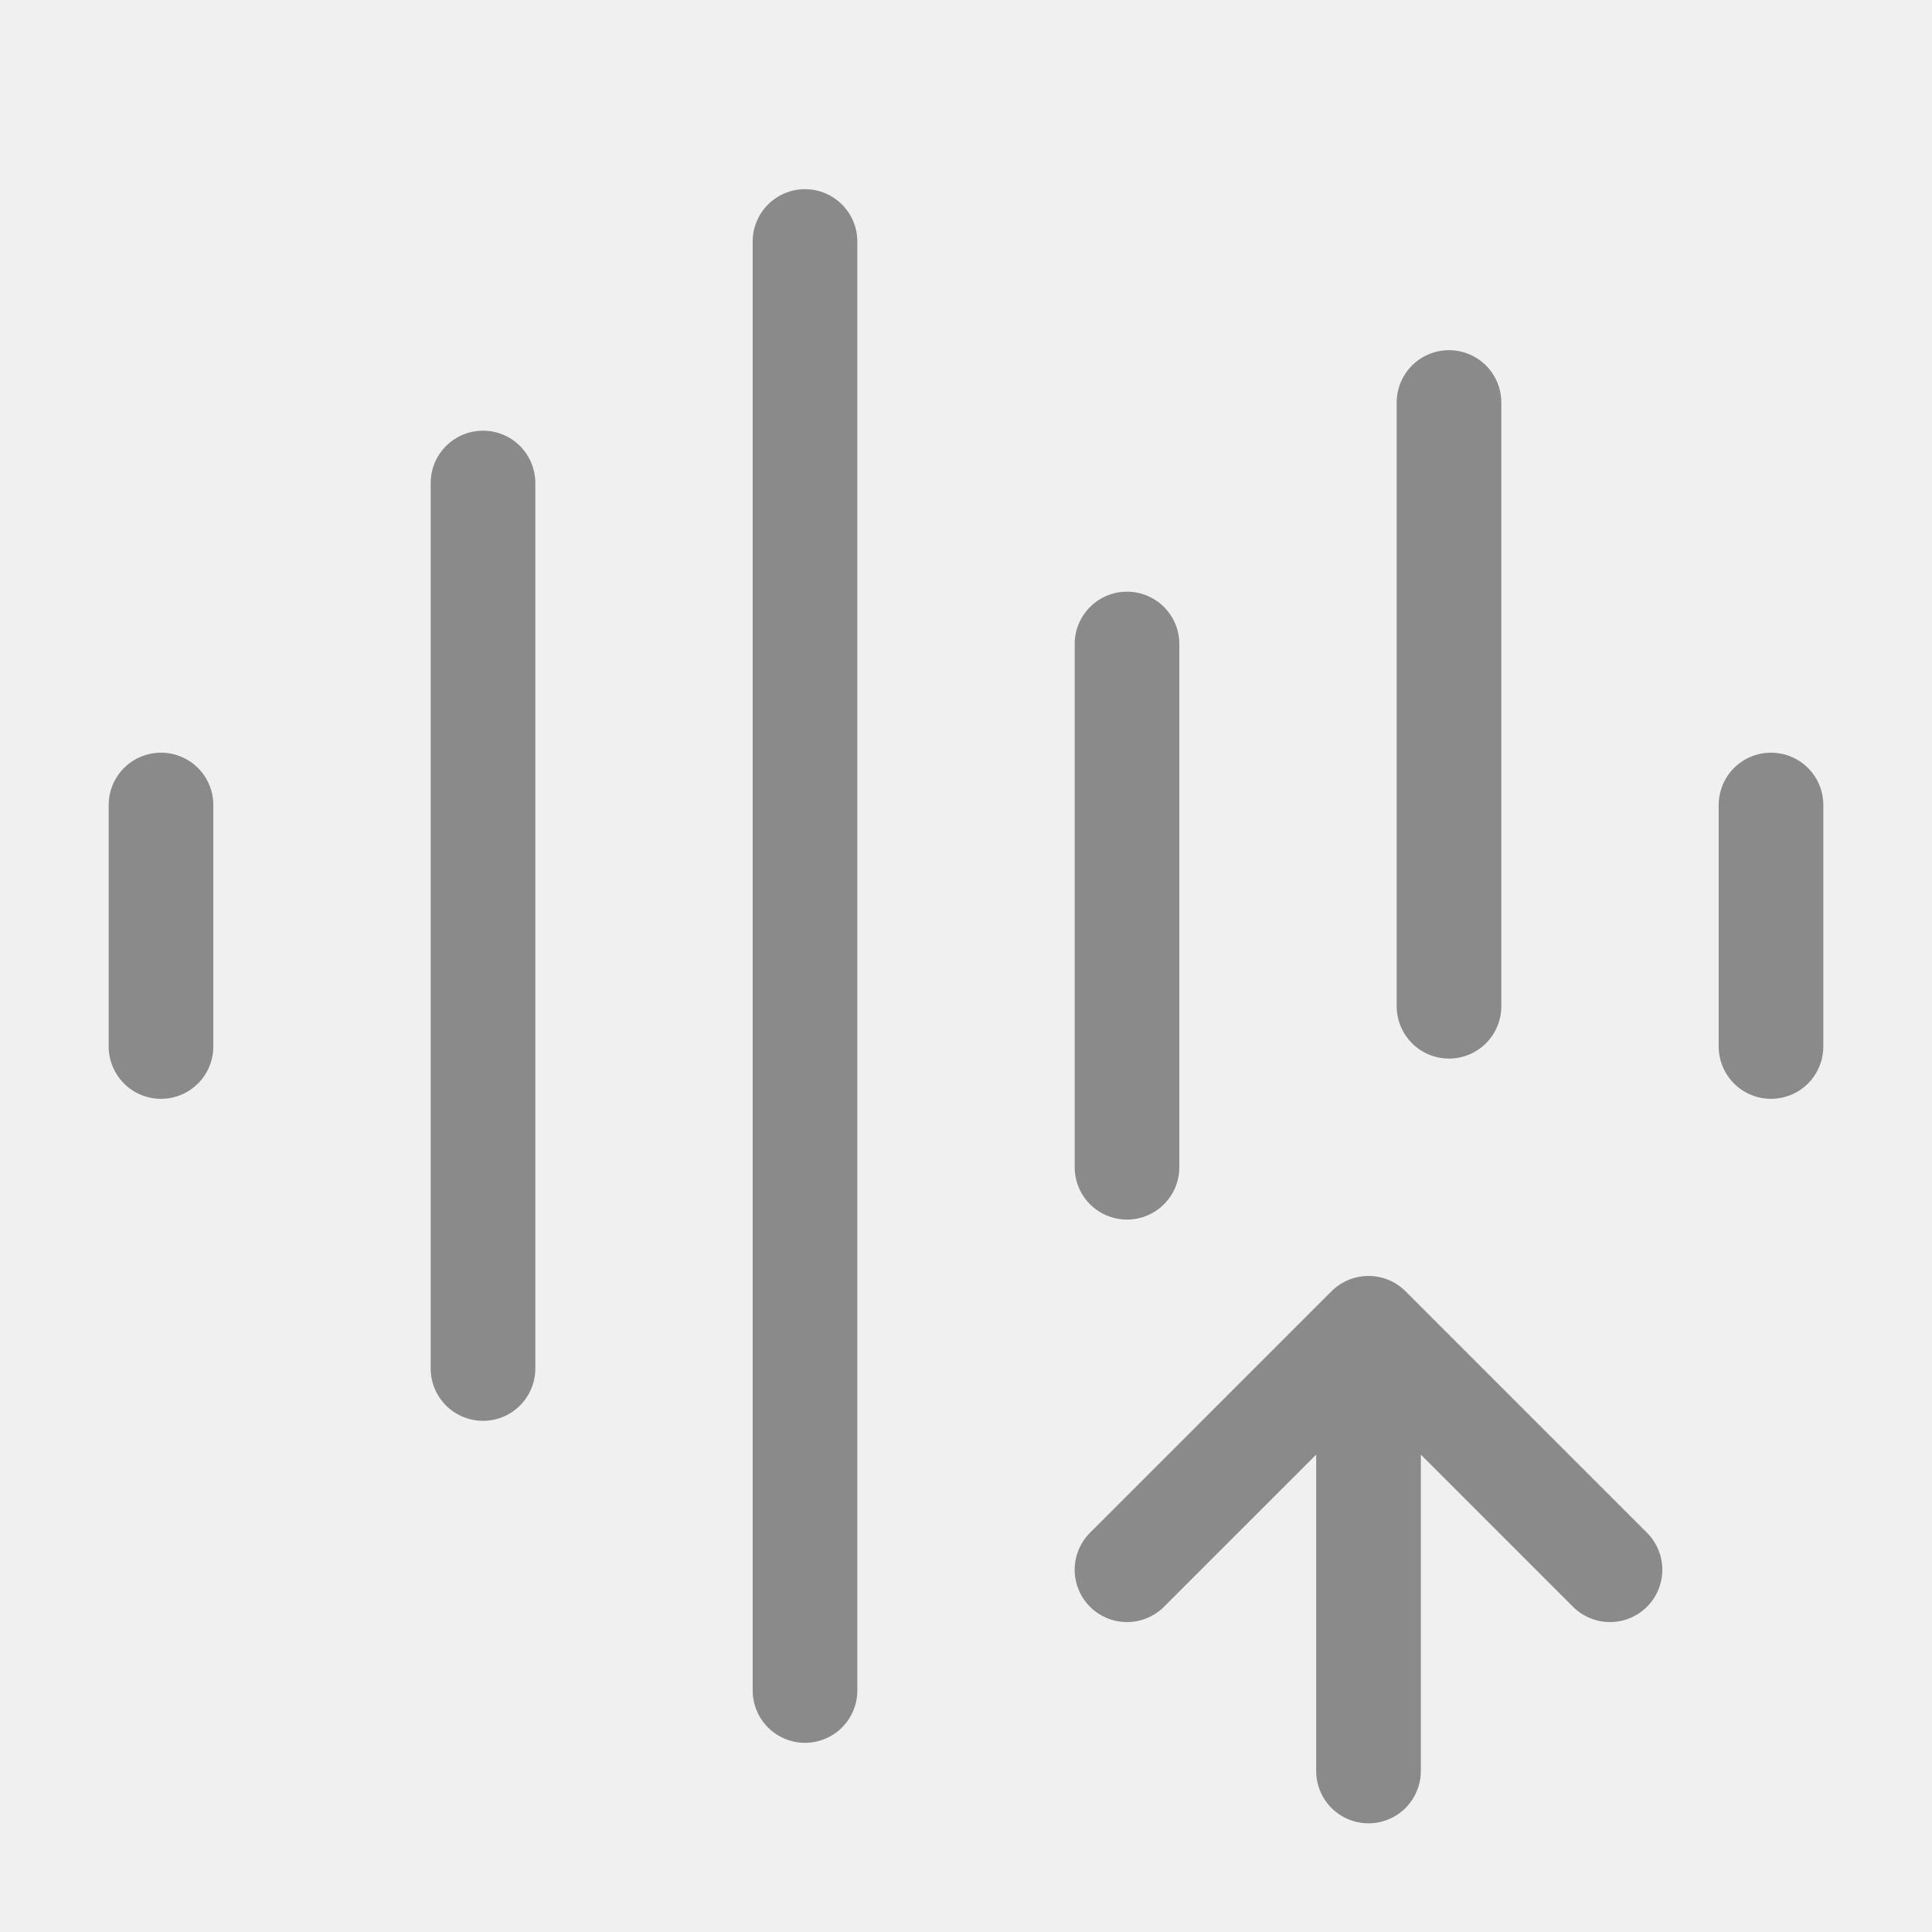
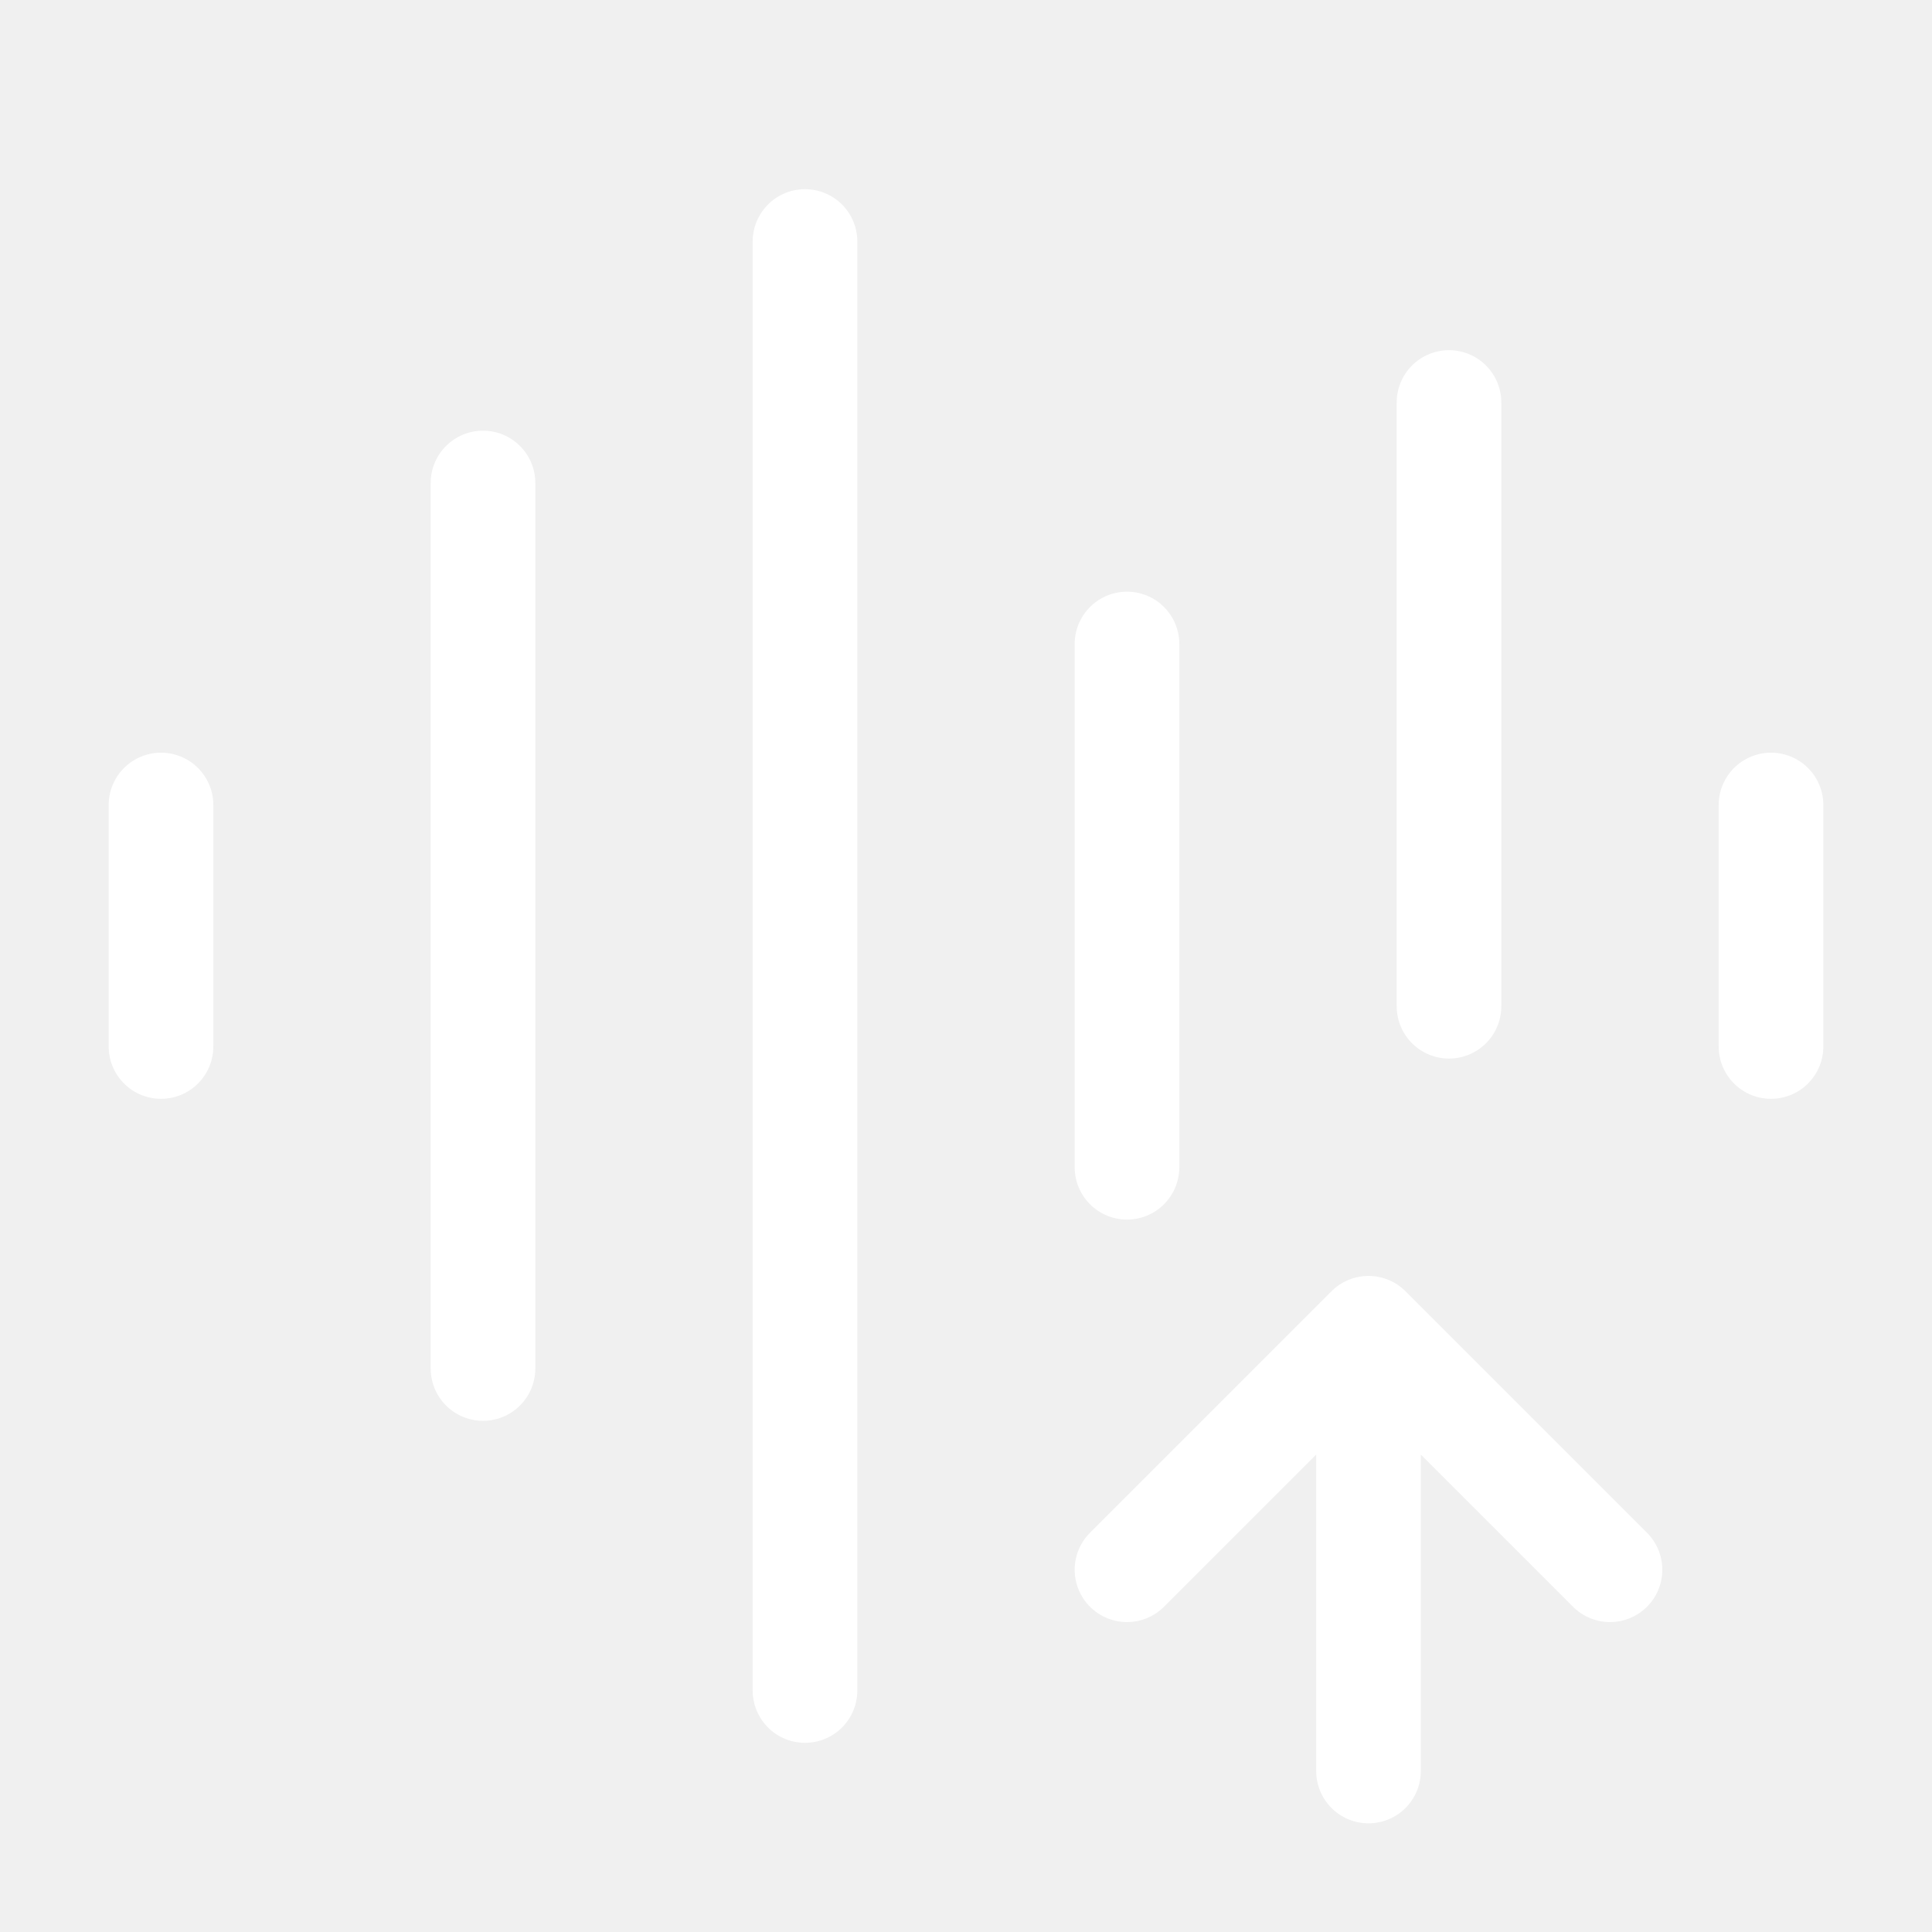
<svg xmlns="http://www.w3.org/2000/svg" width="24" height="24" viewBox="0 0 24 24" fill="none">
-   <path d="M2 10V13M6 6V17M10 3V21M14 8V14.5M18 5V12.5M22 10V13M14 19.5L17 16.5M17 16.5V22M17 16.5L20 19.5" stroke="#8A8A8A" stroke-width="1.3" stroke-linecap="round" stroke-linejoin="round" />
+   <path d="M2 10V13M6 6V17M10 3V21M14 8V14.5M18 5V12.5M22 10V13M20 19.5L17 16.5L14 19.5M17 16.5V22" stroke="white" stroke-width="1.3" stroke-linecap="round" stroke-linejoin="round" />
</svg>
